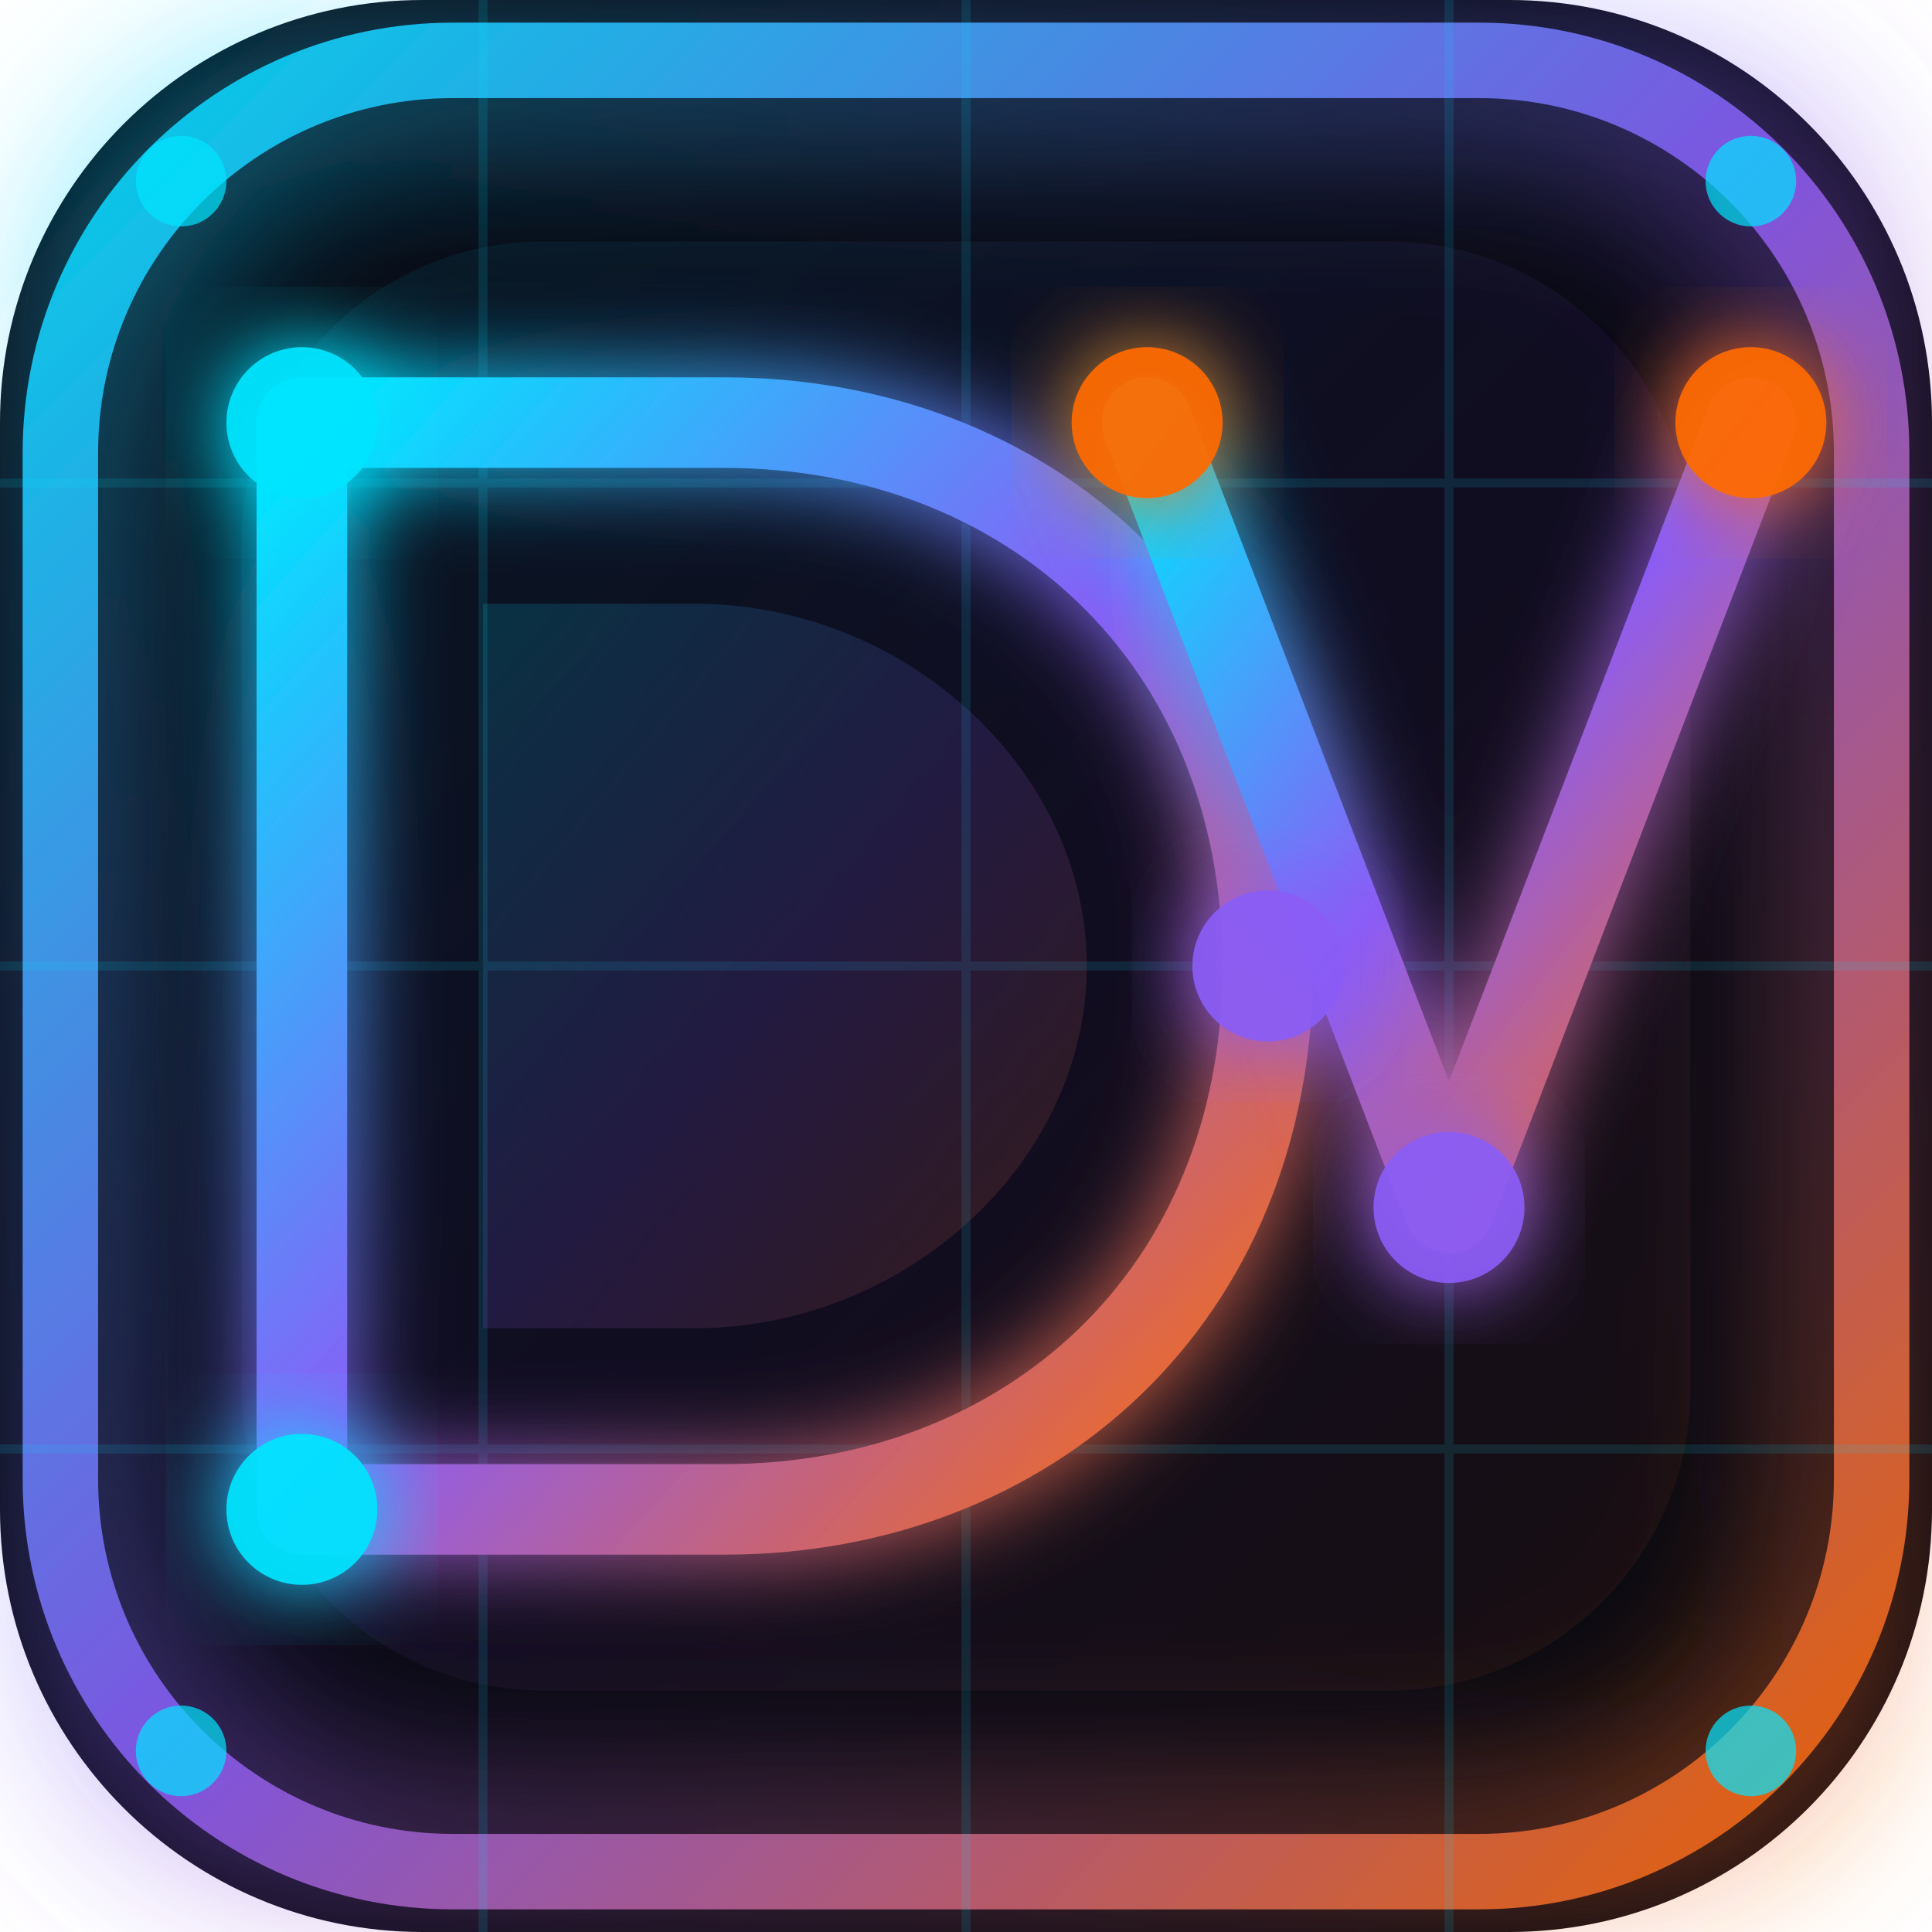
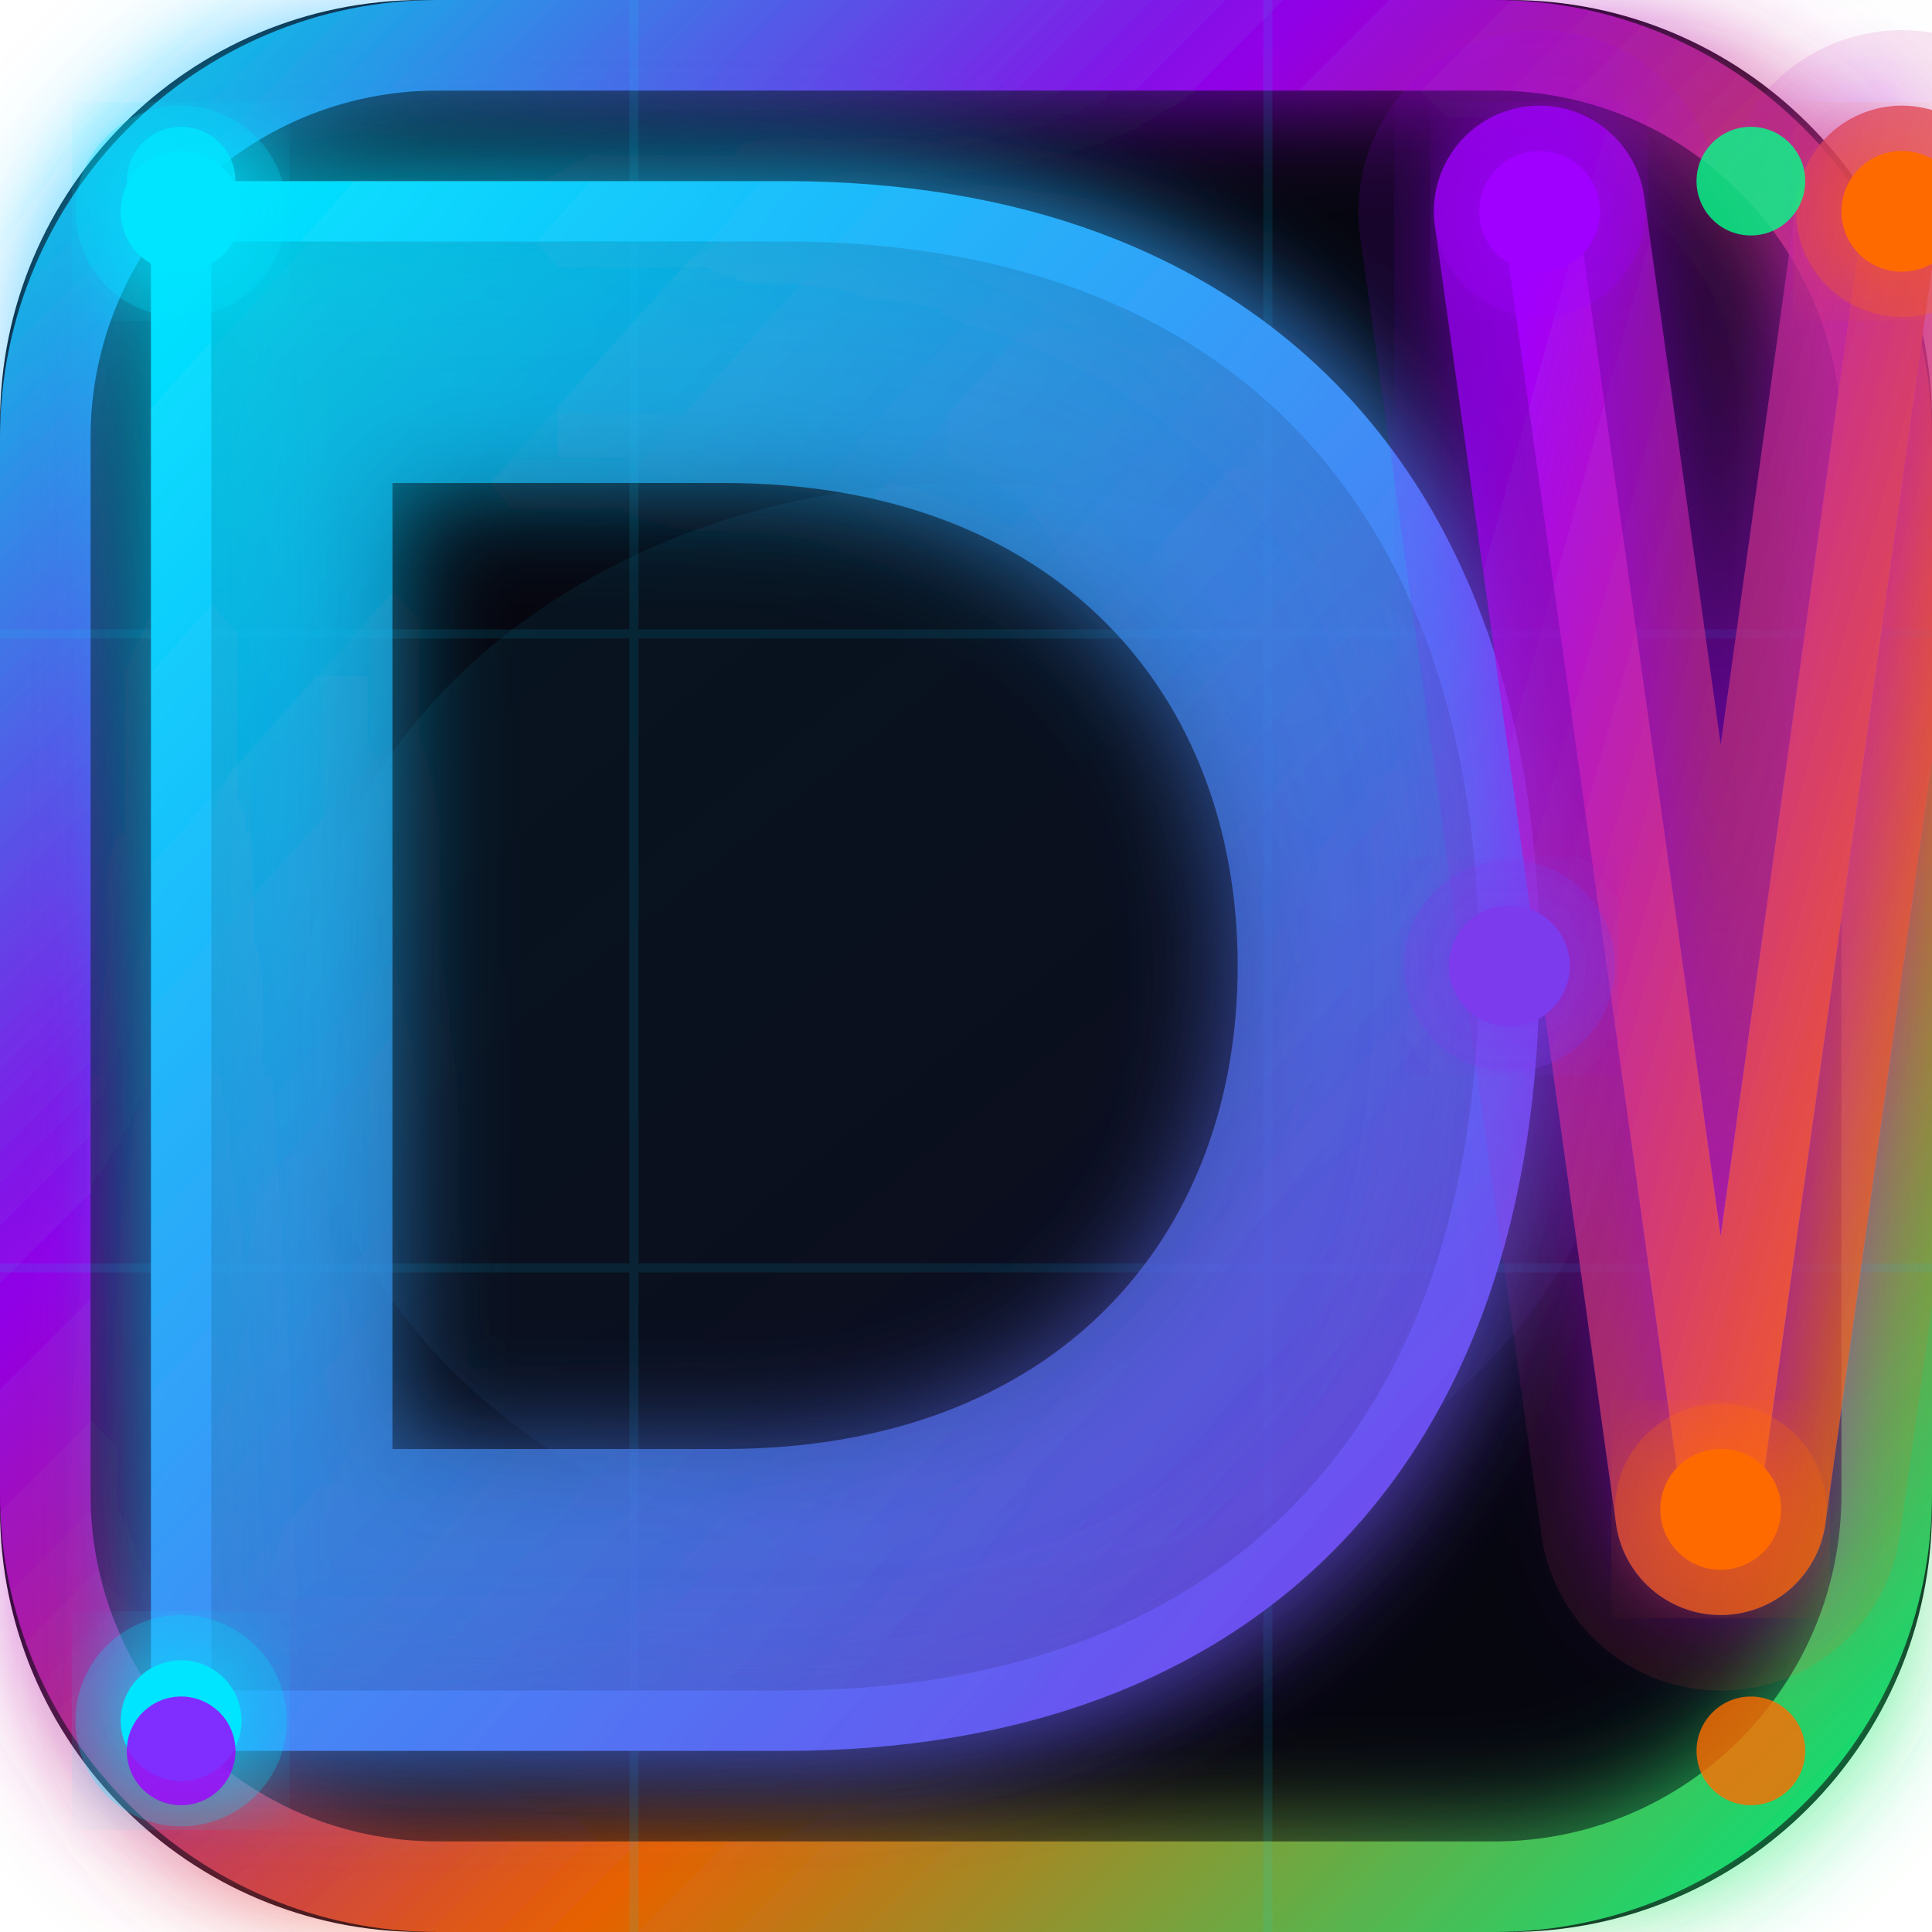
<svg xmlns="http://www.w3.org/2000/svg" viewBox="0 0 64 64" fill="none">
  <defs>
-     <linearGradient id="grad1" x1="0%" y1="0%" x2="100%" y2="100%">
+     <linearGradient id="gD" x1="0%" y1="0%" x2="100%" y2="100%">
      <stop offset="0%" stop-color="#00e5ff" />
-       <stop offset="50%" stop-color="#8b5cf6" />
+       <stop offset="100%" stop-color="#7c3aed" />
+     </linearGradient>
+     <linearGradient id="gV" x1="0%" y1="0%" x2="100%" y2="100%">
+       <stop offset="0%" stop-color="#a000ff" />
      <stop offset="100%" stop-color="#ff6b00" />
    </linearGradient>
+     <linearGradient id="ring" x1="0%" y1="0%" x2="100%" y2="100%">
+       <stop offset="0%" stop-color="#00e5ff" />
+       <stop offset="33%" stop-color="#a000ff" />
+       <stop offset="66%" stop-color="#ff6b00" />
+       <stop offset="100%" stop-color="#00ff88" />
+     </linearGradient>
    <filter id="glow" x="-40%" y="-40%" width="180%" height="180%">
-       <feGaussianBlur in="SourceGraphic" stdDeviation="1.5" result="blur" />
+       <feGaussianBlur in="SourceGraphic" stdDeviation="1.8" result="blur" />
      <feMerge>
        <feMergeNode in="blur" />
        <feMergeNode in="SourceGraphic" />
      </feMerge>
    </filter>
-     <filter id="outerGlow" x="-60%" y="-60%" width="220%" height="220%">
-       <feGaussianBlur in="SourceGraphic" stdDeviation="3" result="blur" />
+     <filter id="glowV" x="-40%" y="-40%" width="180%" height="180%">
+       <feGaussianBlur in="SourceGraphic" stdDeviation="1.8" result="blur" />
+       <feFlood flood-color="#a000ff" flood-opacity="0.6" result="c" />
+       <feComposite in="c" in2="blur" operator="in" result="cb" />
      <feMerge>
-         <feMergeNode in="blur" />
+         <feMergeNode in="cb" />
        <feMergeNode in="SourceGraphic" />
      </feMerge>
    </filter>
  </defs>
-   <rect width="64" height="64" rx="14" fill="#080812" />
-   <rect x="2" y="2" width="60" height="60" rx="13" fill="none" stroke="url(#grad1)" stroke-width="2.5" opacity="0.9" filter="url(#outerGlow)" />
-   <g stroke="#00e5ff" stroke-width="0.3" opacity="0.12">
-     <line x1="0" y1="16" x2="64" y2="16" />
-     <line x1="0" y1="32" x2="64" y2="32" />
-     <line x1="0" y1="48" x2="64" y2="48" />
-     <line x1="16" y1="0" x2="16" y2="64" />
-     <line x1="32" y1="0" x2="32" y2="64" />
-     <line x1="48" y1="0" x2="48" y2="64" />
+   <rect width="64" height="64" rx="14" fill="#06060f" />
+   <rect x="1.5" y="1.5" width="61" height="61" rx="13" fill="none" stroke="url(#ring)" stroke-width="3" opacity="0.9" filter="url(#glow)" />
+   <g stroke="#00e5ff" stroke-width="0.3" opacity="0.1">
+     <line x1="0" y1="21" x2="64" y2="21" />
+     <line x1="0" y1="42" x2="64" y2="42" />
+     <line x1="21" y1="0" x2="21" y2="64" />
+     <line x1="42" y1="0" x2="42" y2="64" />
  </g>
-   <rect x="8" y="8" width="48" height="48" rx="10" fill="url(#grad1)" opacity="0.07" />
-   <path d="M10 14 L10 50 L24 50 C34 50 42 43 42 32 C42 21 34 14 24 14 Z" fill="none" stroke="url(#grad1)" stroke-width="3" stroke-linejoin="round" filter="url(#glow)" />
-   <path d="M16 20 L23 20 C30 20 36 25.5 36 32 C36 38.5 30 44 23 44 L16 44 Z" fill="url(#grad1)" opacity="0.15" />
-   <path d="M38 14 L48 40 L58 14" fill="none" stroke="url(#grad1)" stroke-width="3" stroke-linejoin="round" stroke-linecap="round" filter="url(#glow)" />
-   <circle cx="10" cy="14" r="2.5" fill="#00e5ff" opacity="0.95" filter="url(#glow)" />
-   <circle cx="10" cy="50" r="2.5" fill="#00e5ff" opacity="0.95" filter="url(#glow)" />
-   <circle cx="42" cy="32" r="2.5" fill="#8b5cf6" opacity="0.95" filter="url(#glow)" />
-   <circle cx="38" cy="14" r="2.5" fill="#ff6b00" opacity="0.95" filter="url(#glow)" />
-   <circle cx="58" cy="14" r="2.5" fill="#ff6b00" opacity="0.95" filter="url(#glow)" />
-   <circle cx="48" cy="40" r="2.5" fill="#8b5cf6" opacity="0.95" filter="url(#glow)" />
-   <circle cx="6" cy="6" r="1.5" fill="#00e5ff" opacity="0.7" />
-   <circle cx="58" cy="6" r="1.5" fill="#00e5ff" opacity="0.7" />
-   <circle cx="6" cy="58" r="1.5" fill="#00e5ff" opacity="0.7" />
-   <circle cx="58" cy="58" r="1.5" fill="#00e5ff" opacity="0.7" />
+   <ellipse cx="32" cy="34" rx="22" ry="18" fill="url(#gD)" opacity="0.07" />
+   <path d="M6 7 L6 57 L26 57 C41 57 50 48 50 32 C50 16 41 7 26 7 Z        M13 16 L24 16 C35 16 41 23 41 32 C41 41 35 48 24 48 L13 48 Z" fill="url(#gD)" fill-opacity="0.65" fill-rule="evenodd" filter="url(#glow)" />
+   <path d="M6 7 L6 57 L26 57 C41 57 50 48 50 32 C50 16 41 7 26 7 Z" fill="none" stroke="url(#gD)" stroke-width="2" stroke-linejoin="round" filter="url(#glow)" />
+   <path d="M51 7 L57 50 L63 7" stroke="url(#gV)" stroke-width="12" stroke-linecap="round" stroke-linejoin="round" opacity="0.12" />
+   <path d="M51 7 L57 50 L63 7" stroke="url(#gV)" stroke-width="7" stroke-linecap="round" stroke-linejoin="round" filter="url(#glowV)" opacity="0.75" />
+   <path d="M51 7 L57 50 L63 7" stroke="url(#gV)" stroke-width="2.5" stroke-linecap="round" stroke-linejoin="round" filter="url(#glowV)" />
+   <circle cx="6" cy="7" r="3.5" fill="#00e5ff" opacity="0.25" />
+   <circle cx="6" cy="7" r="2" fill="#00e5ff" filter="url(#glow)" />
+   <circle cx="6" cy="57" r="3.5" fill="#00e5ff" opacity="0.25" />
+   <circle cx="6" cy="57" r="2" fill="#00e5ff" filter="url(#glow)" />
+   <circle cx="50" cy="32" r="3.5" fill="#7c3aed" opacity="0.25" />
+   <circle cx="50" cy="32" r="2" fill="#7c3aed" filter="url(#glow)" />
+   <circle cx="51" cy="7" r="3.5" fill="#a000ff" opacity="0.25" />
+   <circle cx="51" cy="7" r="2" fill="#a000ff" filter="url(#glow)" />
+   <circle cx="63" cy="7" r="3.5" fill="#ff6b00" opacity="0.25" />
+   <circle cx="63" cy="7" r="2" fill="#ff6b00" filter="url(#glow)" />
+   <circle cx="57" cy="50" r="3.5" fill="#ff6b00" opacity="0.25" />
+   <circle cx="57" cy="50" r="2" fill="#ff6b00" filter="url(#glow)" />
+   <circle cx="6" cy="6" r="1.8" fill="#00e5ff" opacity="0.8" />
+   <circle cx="58" cy="6" r="1.8" fill="#00ff88" opacity="0.8" />
+   <circle cx="6" cy="58" r="1.8" fill="#a000ff" opacity="0.8" />
+   <circle cx="58" cy="58" r="1.8" fill="#ff6b00" opacity="0.8" />
</svg>
